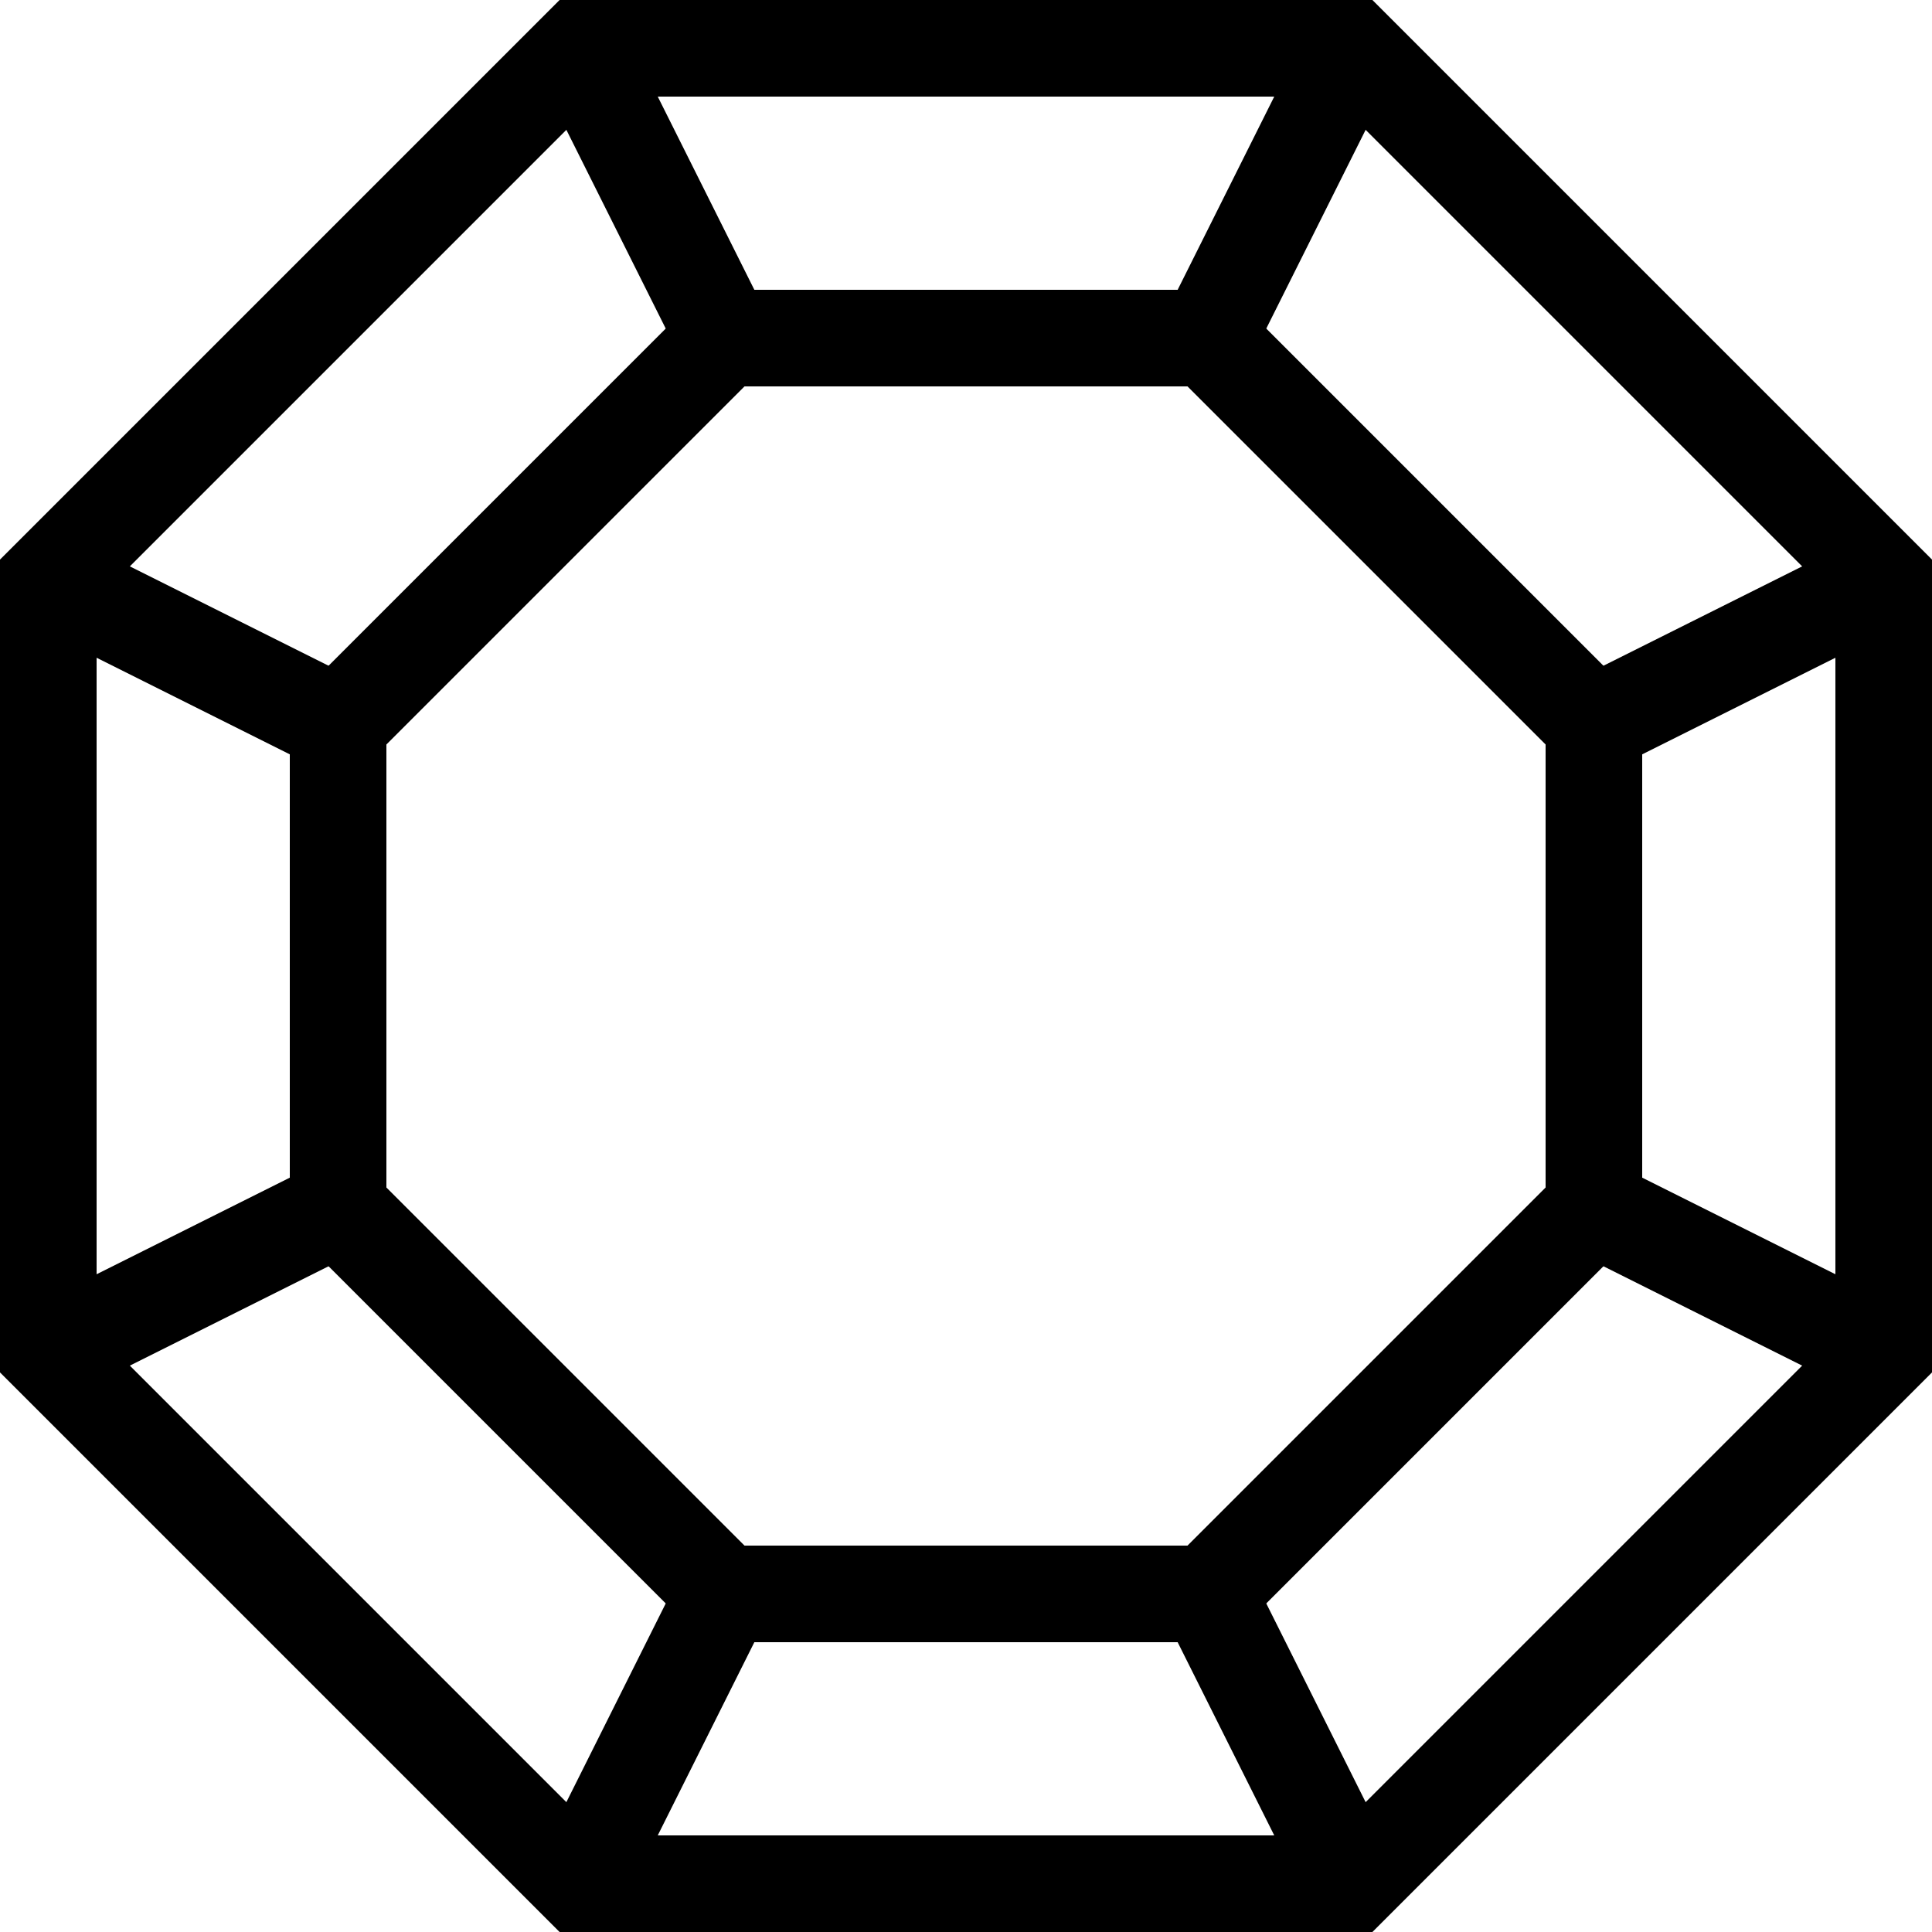
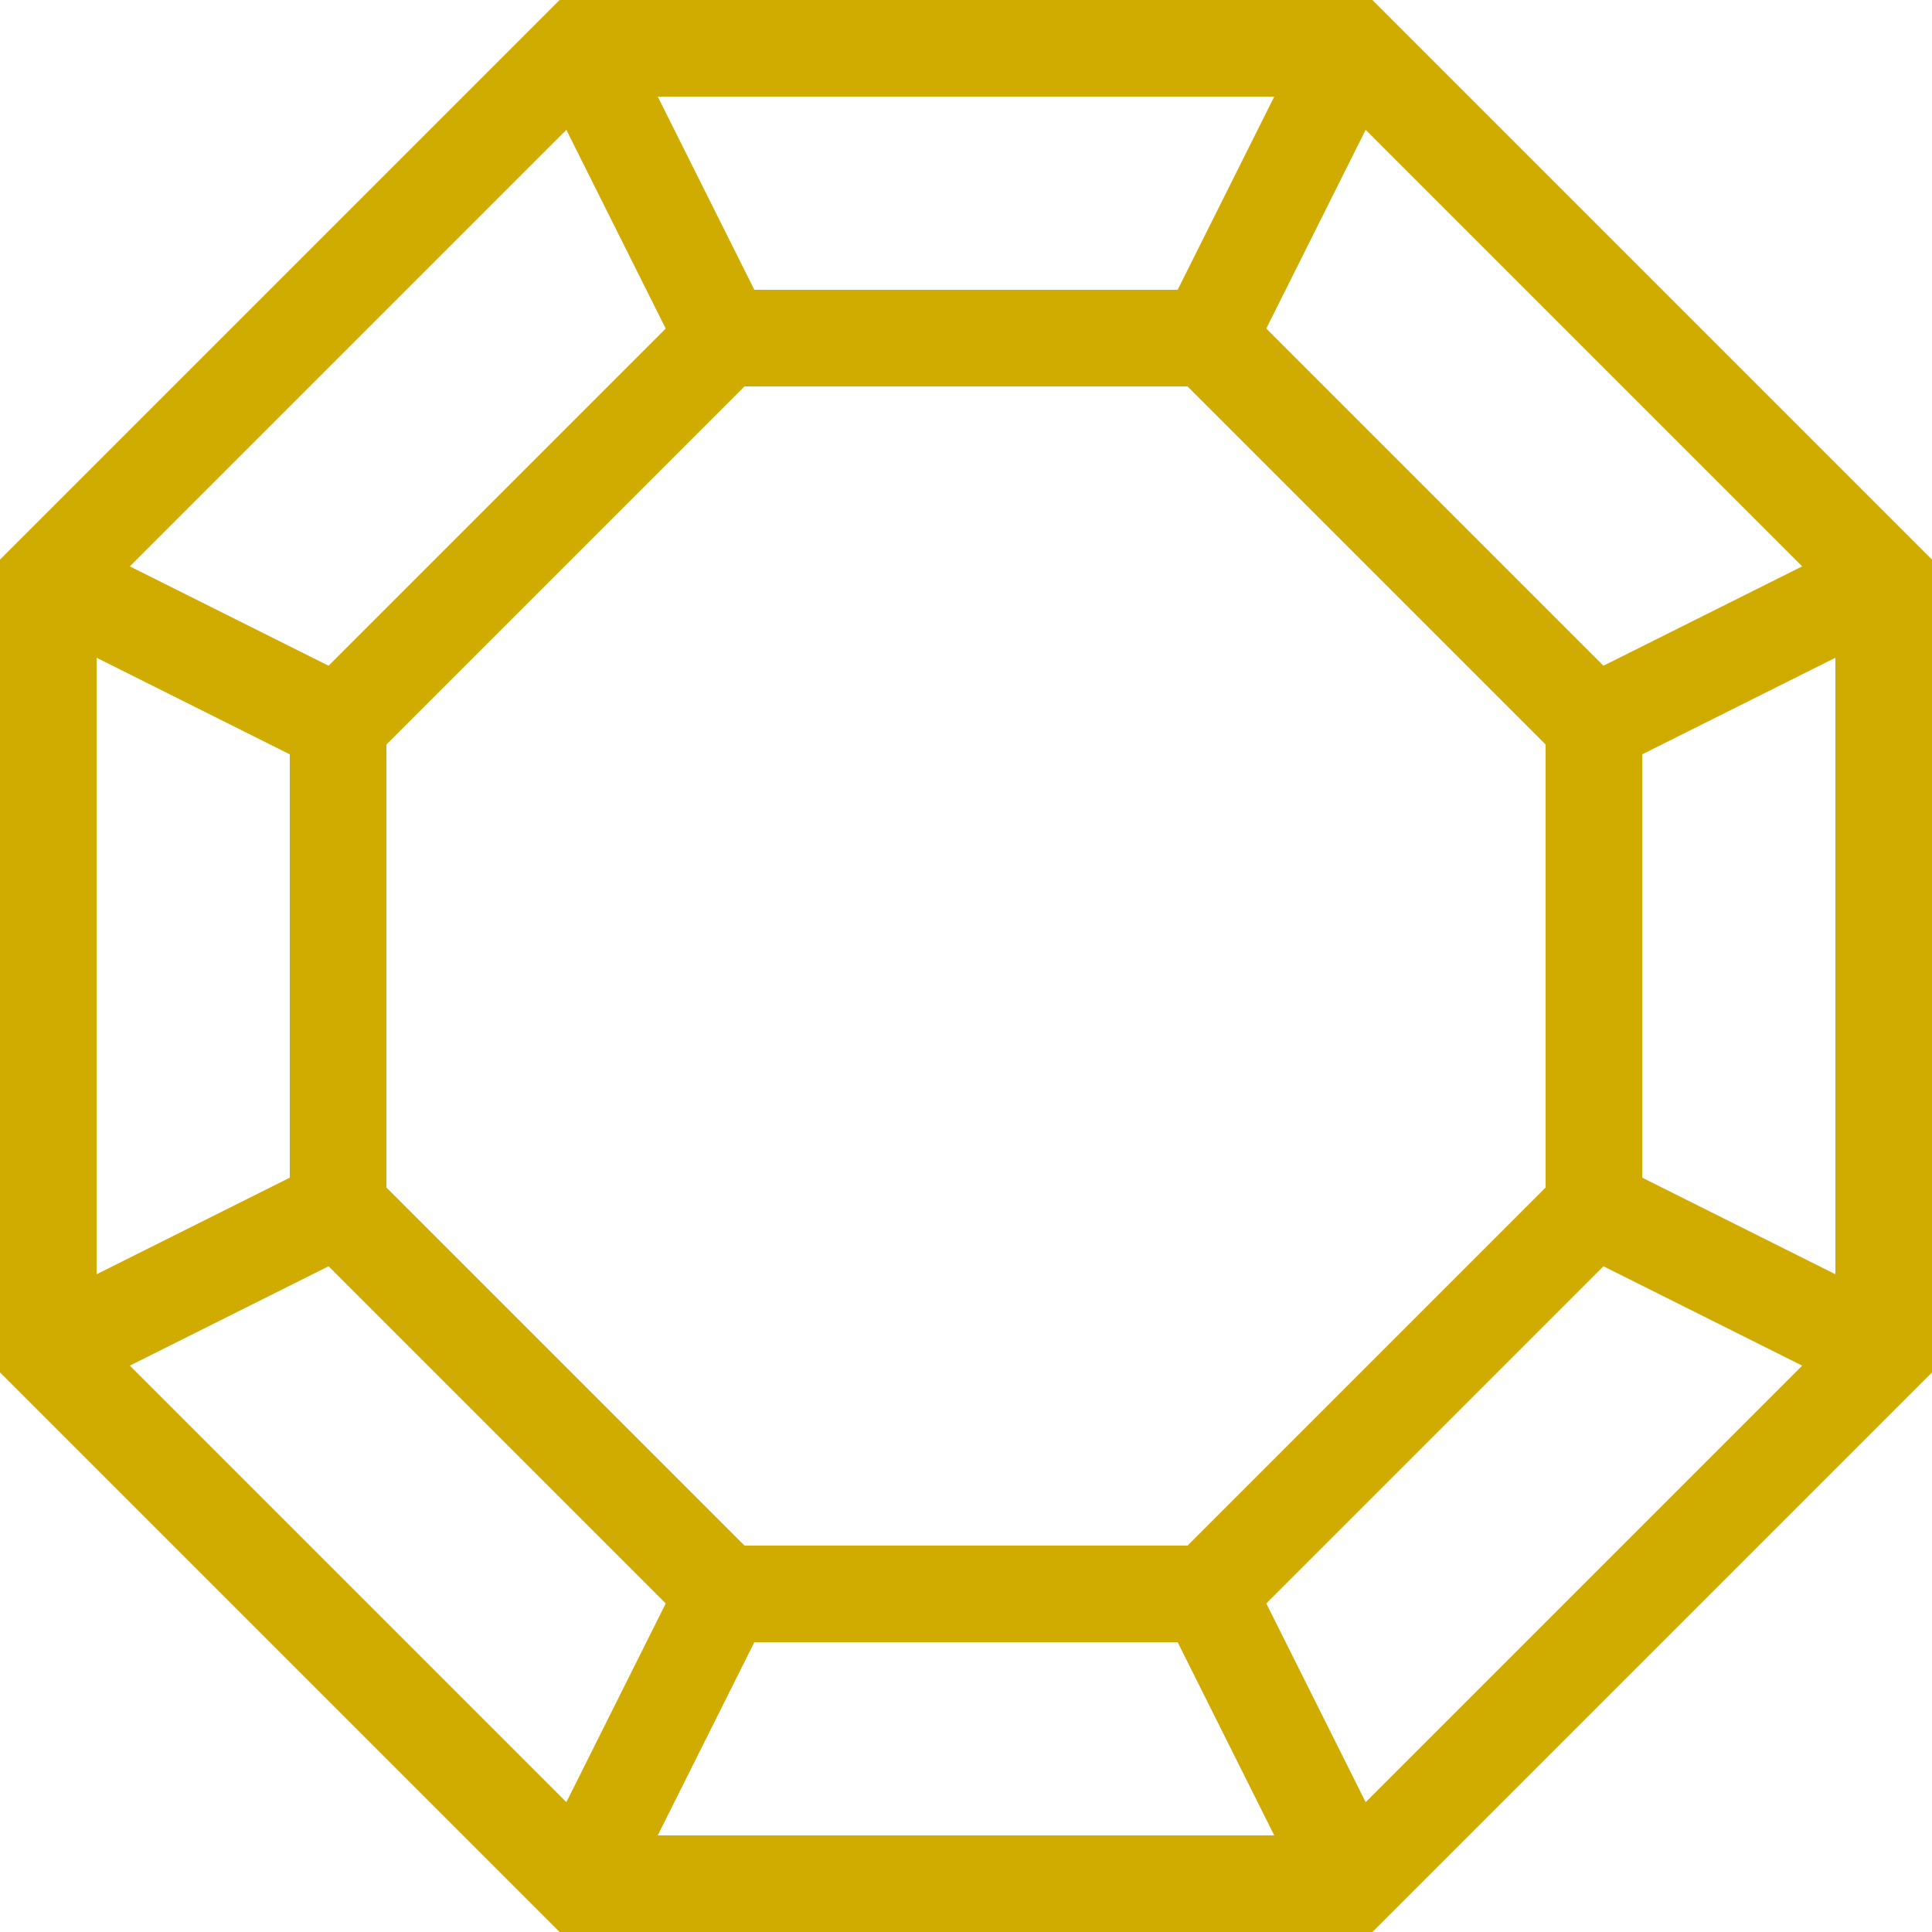
<svg xmlns="http://www.w3.org/2000/svg" viewBox="0 0 200 200" width="200" height="200" stroke-width="10">
-   <polygon stroke="black" fill="none" points="60 5, 140 5, 195 60, 195 140, 140 195, 60 195, 5 140, 5 60, 60 5" />
-   <polygon stroke="black" fill="none" points="75 35, 125 35, 165 75, 165 125, 125 165, 75 165, 35 125, 35 75, 75 35" />
-   <line stroke="black" x1="60" y1="5" x2="75" y2="35" />
-   <line stroke="black" x1="140" y1="5" x2="125" y2="35" />
-   <line stroke="black" x1="195" y1="60" x2="165" y2="75" />
-   <line stroke="black" x1="195" y1="140" x2="165" y2="125" />
-   <line stroke="black" x1="140" y1="195" x2="125" y2="165" />
-   <line stroke="black" x1="60" y1="195" x2="75" y2="165" />
-   <line stroke="black" x1="5" y1="140" x2="35" y2="125" />
-   <line stroke="black" x1="5" y1="60" x2="35" y2="75" />
+   <polygon stroke="#d1ac00" fill="none" points="60 5, 140 5, 195 60, 195 140, 140 195, 60 195, 5 140, 5 60, 60 5" />
+   <polygon stroke="#d1ac00" fill="none" points="75 35, 125 35, 165 75, 165 125, 125 165, 75 165, 35 125, 35 75, 75 35" />
+   <line stroke="#d1ac00" x1="60" y1="5" x2="75" y2="35" />
+   <line stroke="#d1ac00" x1="140" y1="5" x2="125" y2="35" />
+   <line stroke="#d1ac00" x1="195" y1="60" x2="165" y2="75" />
+   <line stroke="#d1ac00" x1="195" y1="140" x2="165" y2="125" />
+   <line stroke="#d1ac00" x1="140" y1="195" x2="125" y2="165" />
+   <line stroke="#d1ac00" x1="60" y1="195" x2="75" y2="165" />
+   <line stroke="#d1ac00" x1="5" y1="140" x2="35" y2="125" />
+   <line stroke="#d1ac00" x1="5" y1="60" x2="35" y2="75" />
</svg>
